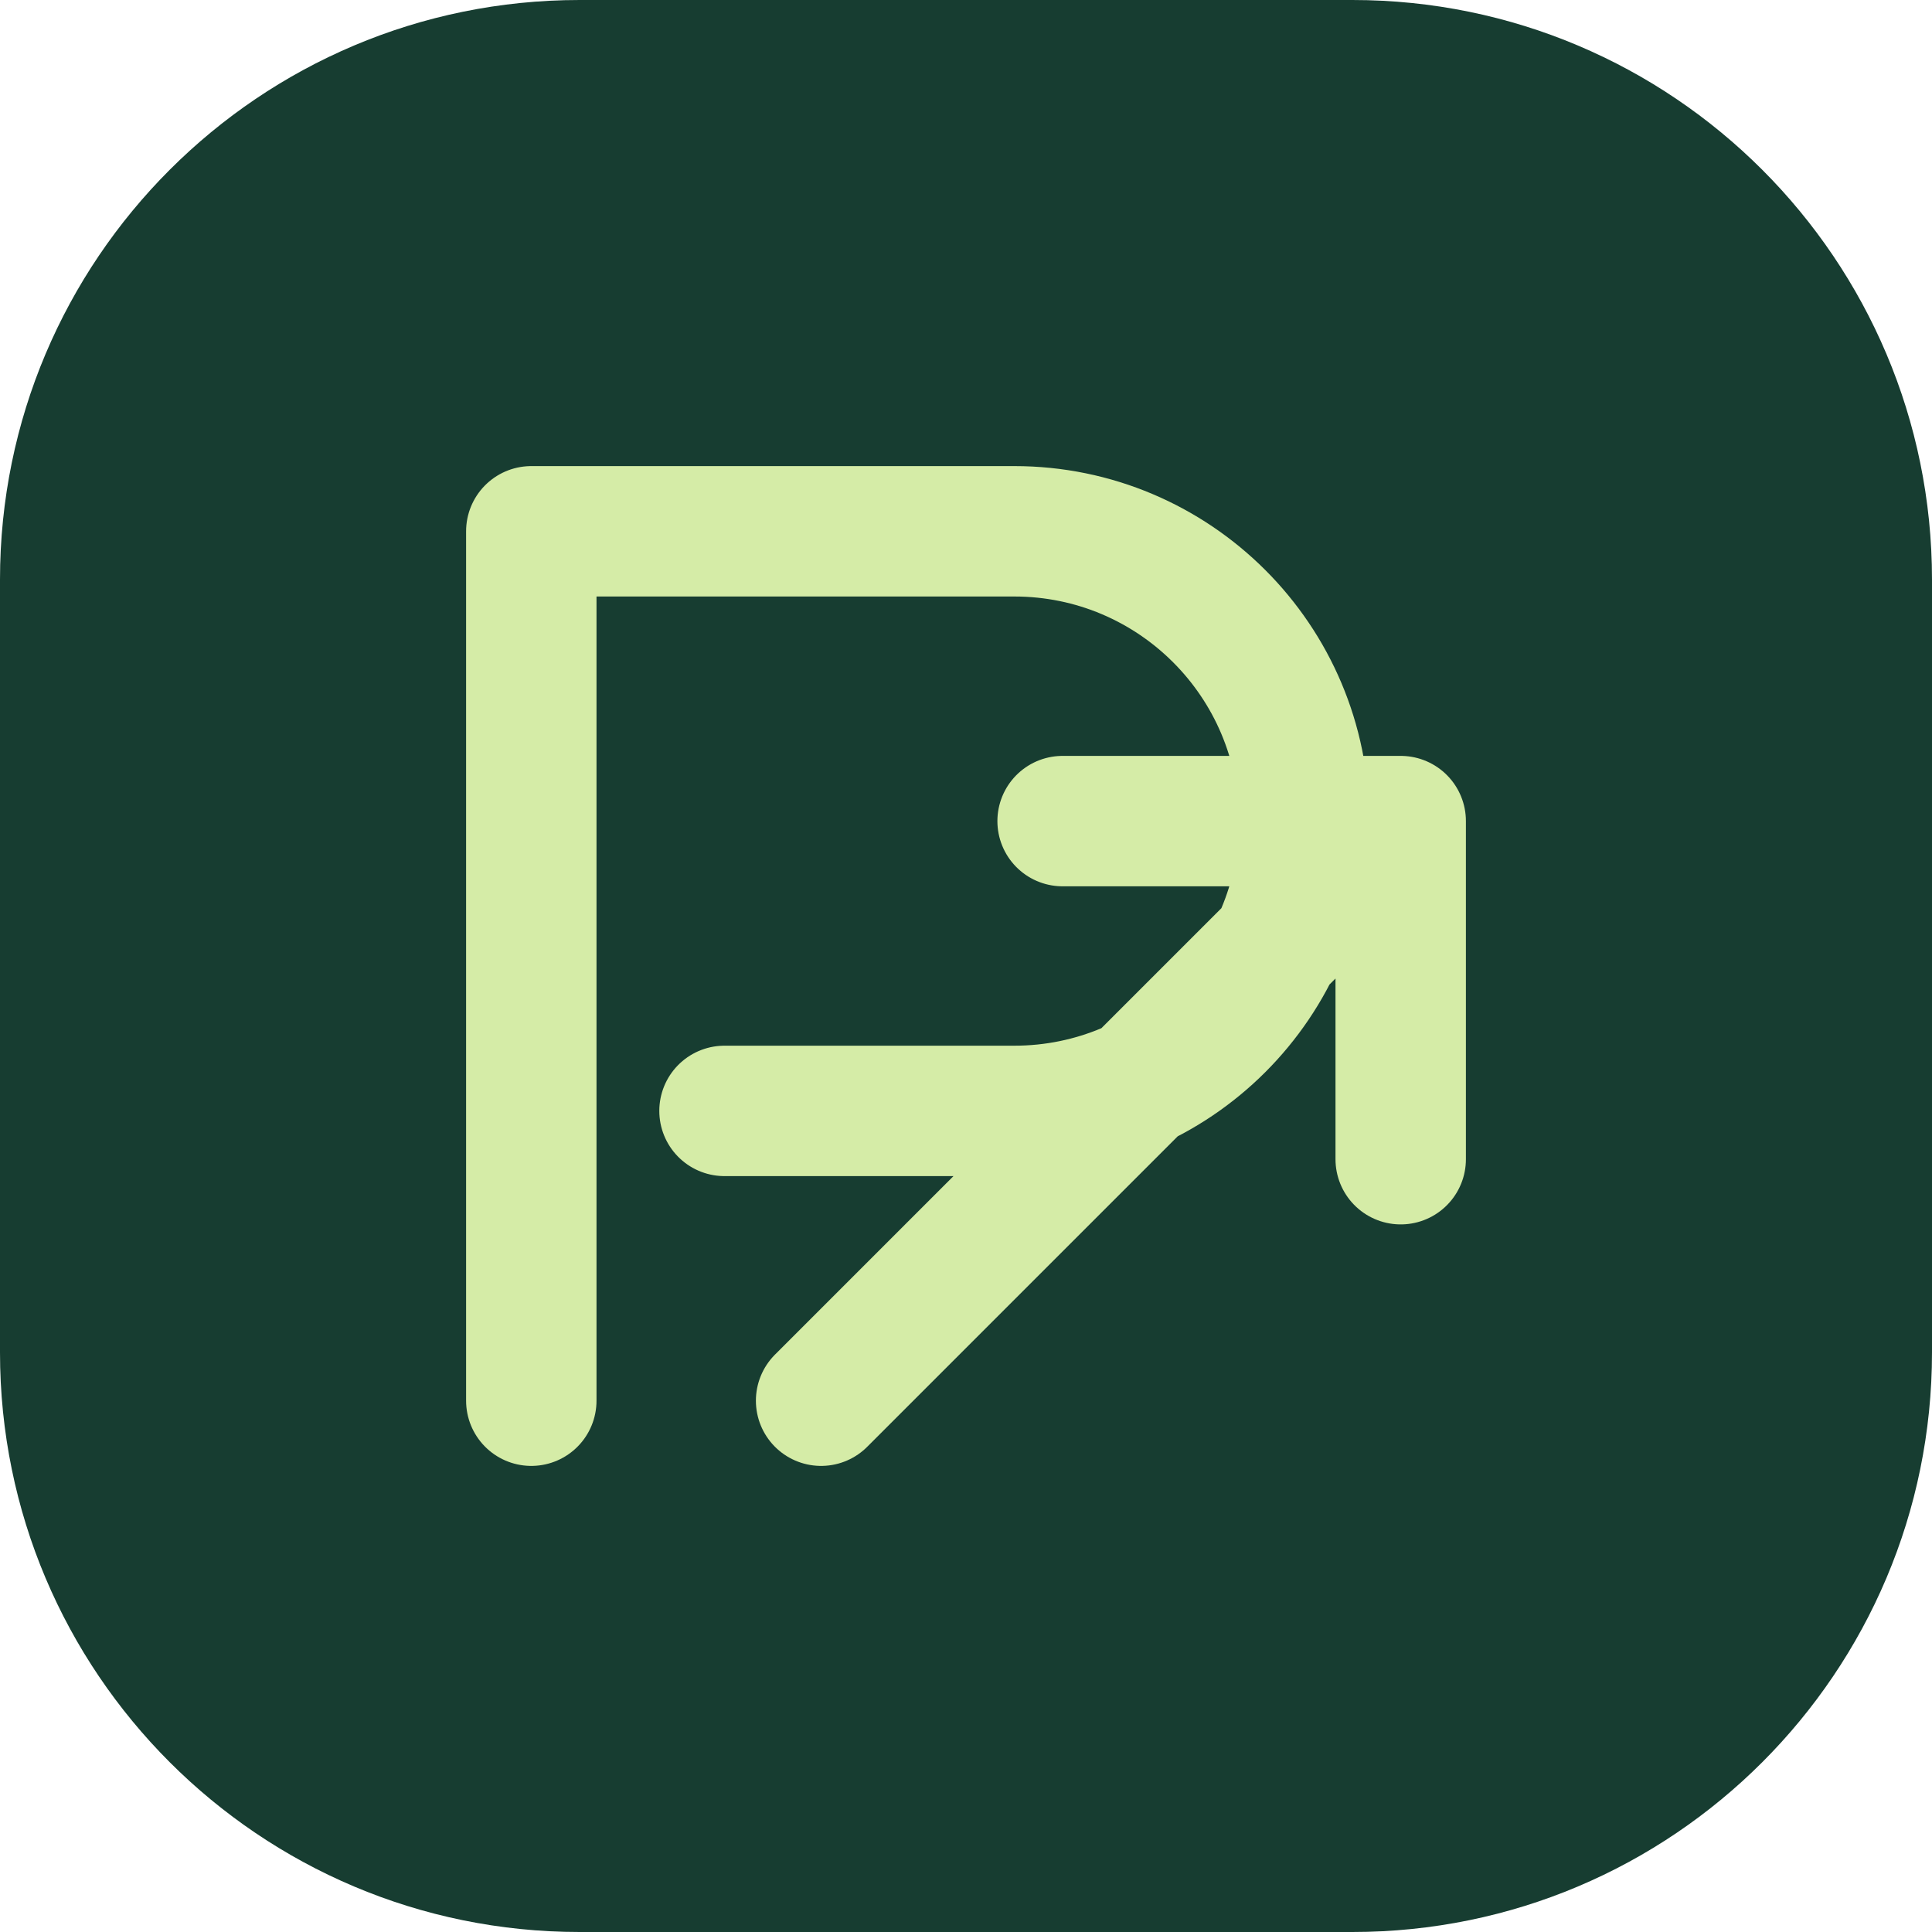
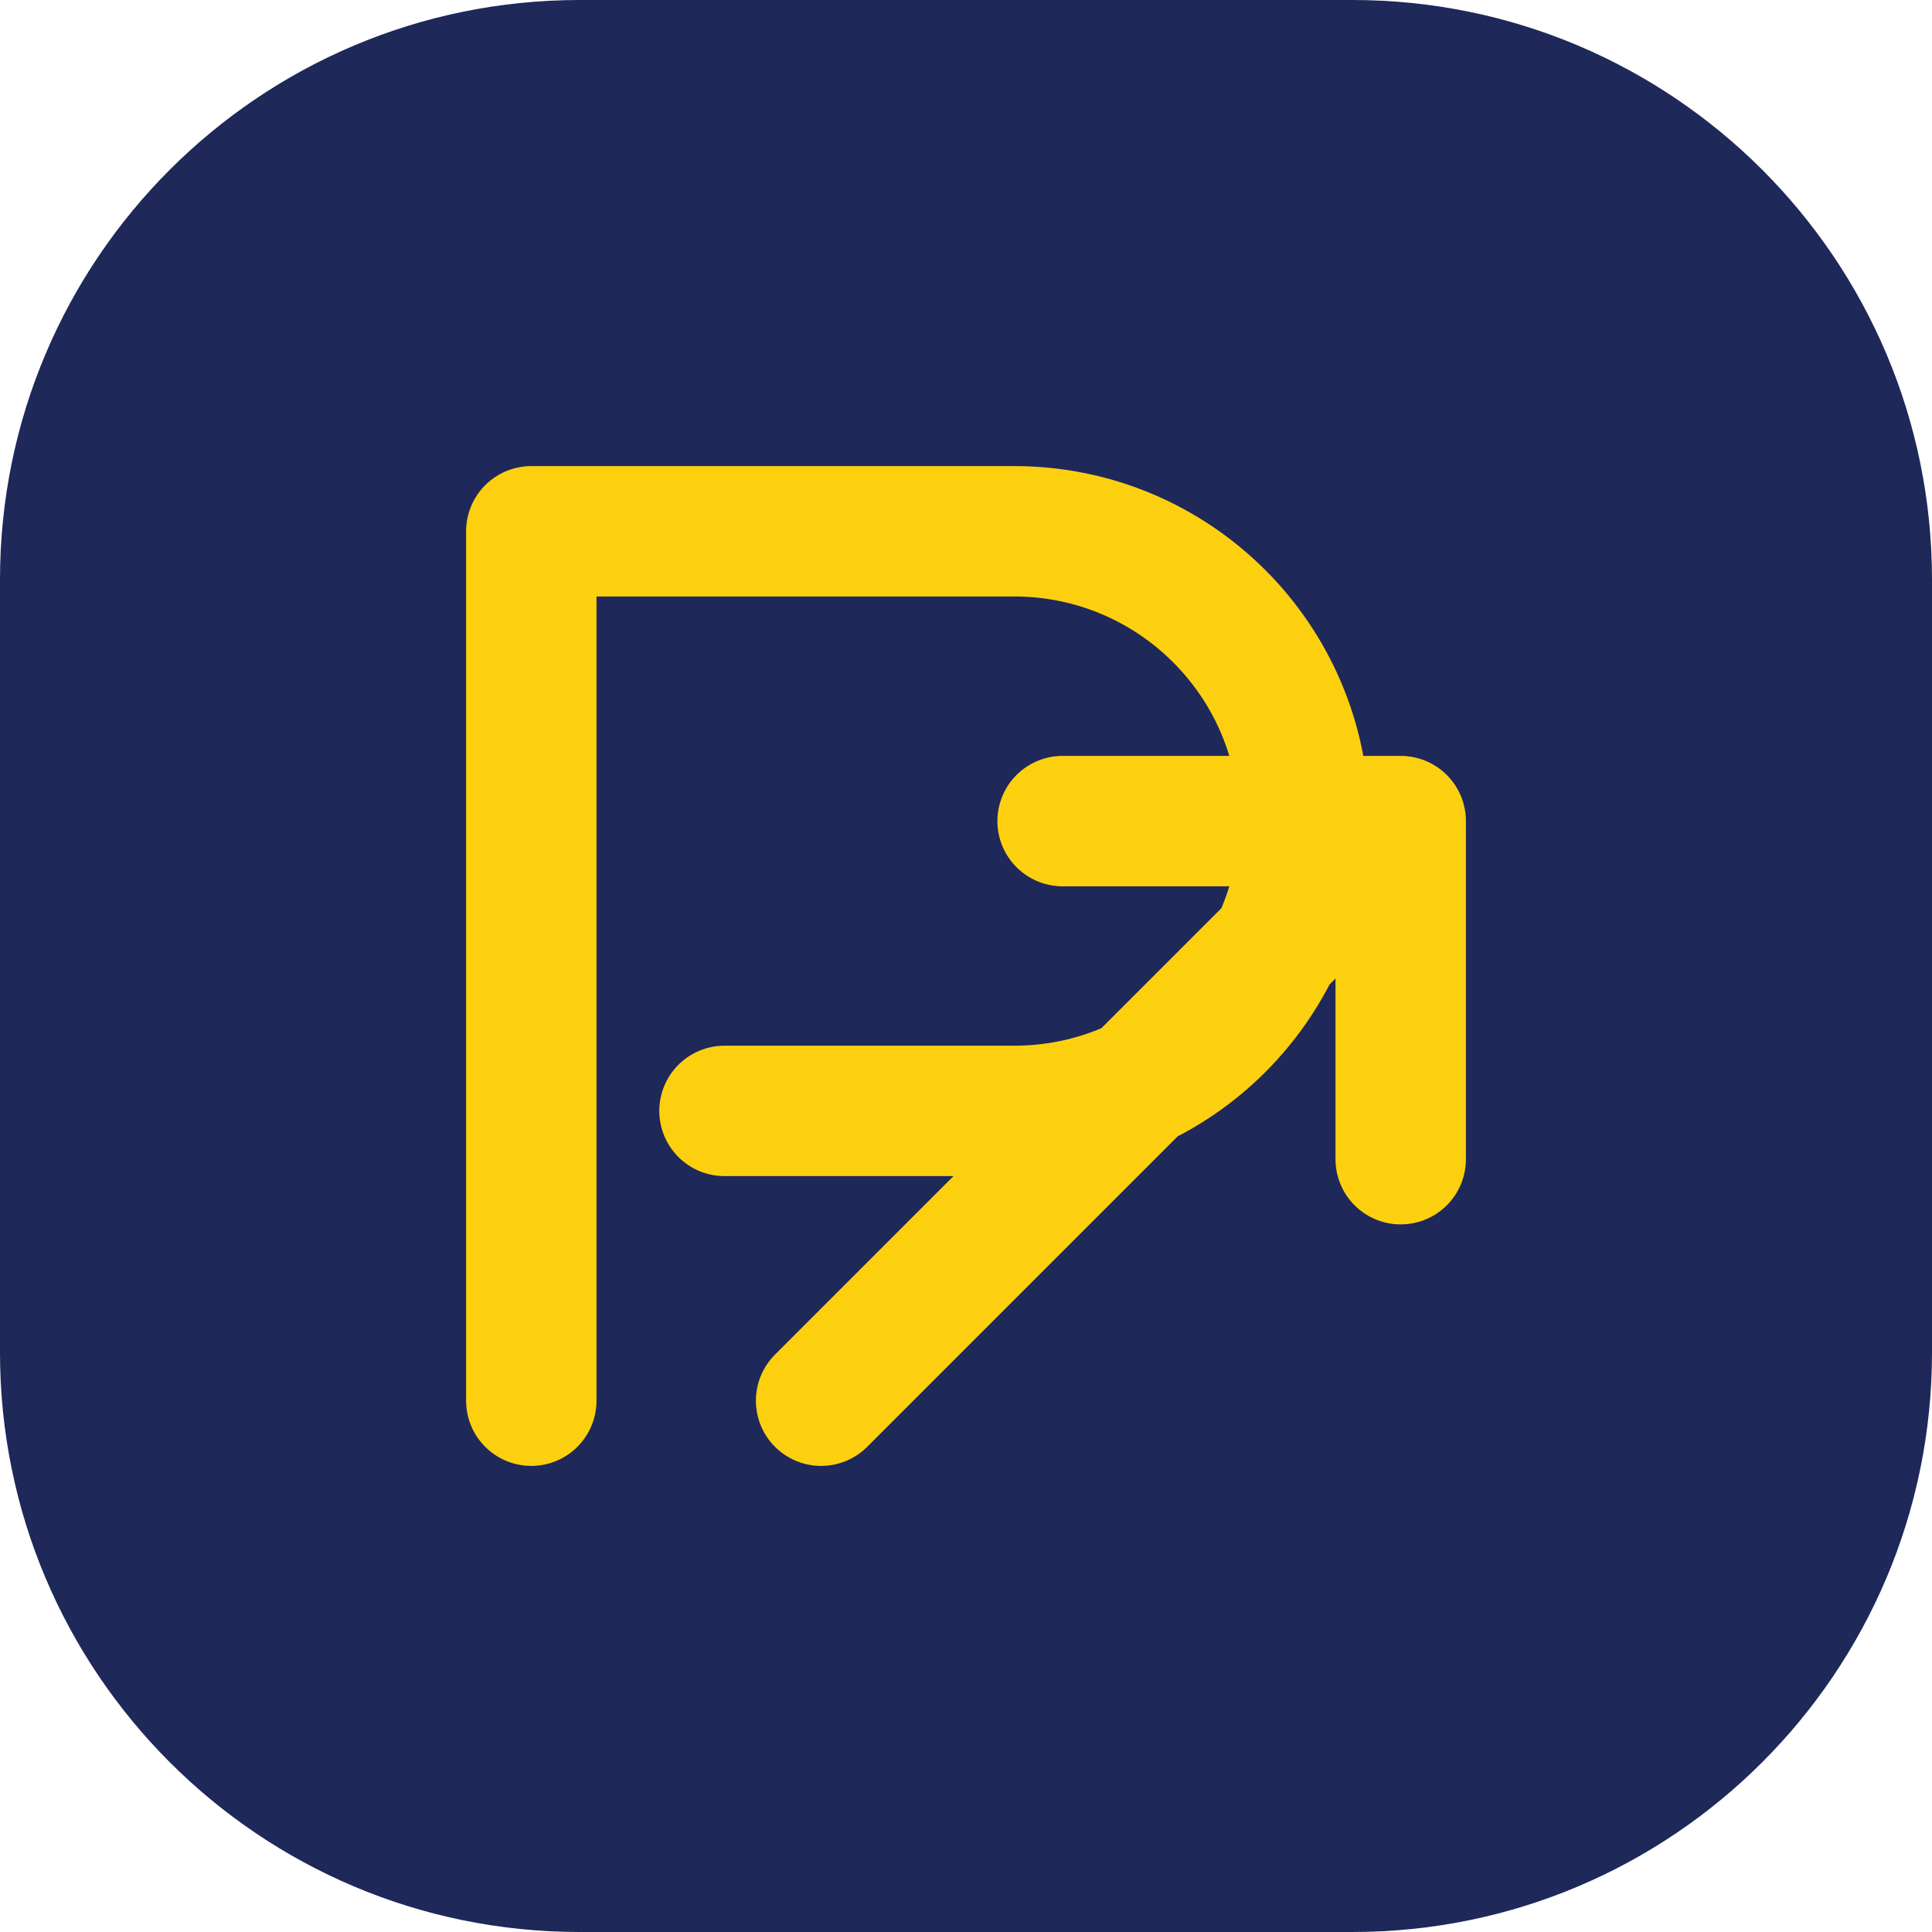
<svg xmlns="http://www.w3.org/2000/svg" viewBox="0 0 40 40">
-   <rect width="40" height="40" rx="12" fill="#173d31" />
-   <path d="M11 29V11h10a6 6 0 0 1 0 12h-6m2 6 12-12m-7 0h7v7" fill="none" stroke="#d5eca7" stroke-width="2.7" stroke-linecap="round" stroke-linejoin="round" />
+   <rect width="40" height="40" rx="12" fill="#1E2859" />
+   <path d="M11 29V11h10a6 6 0 0 1 0 12h-6m2 6 12-12m-7 0h7v7" fill="none" stroke="#FCD00F" stroke-width="2.7" stroke-linecap="round" stroke-linejoin="round" />
</svg>
